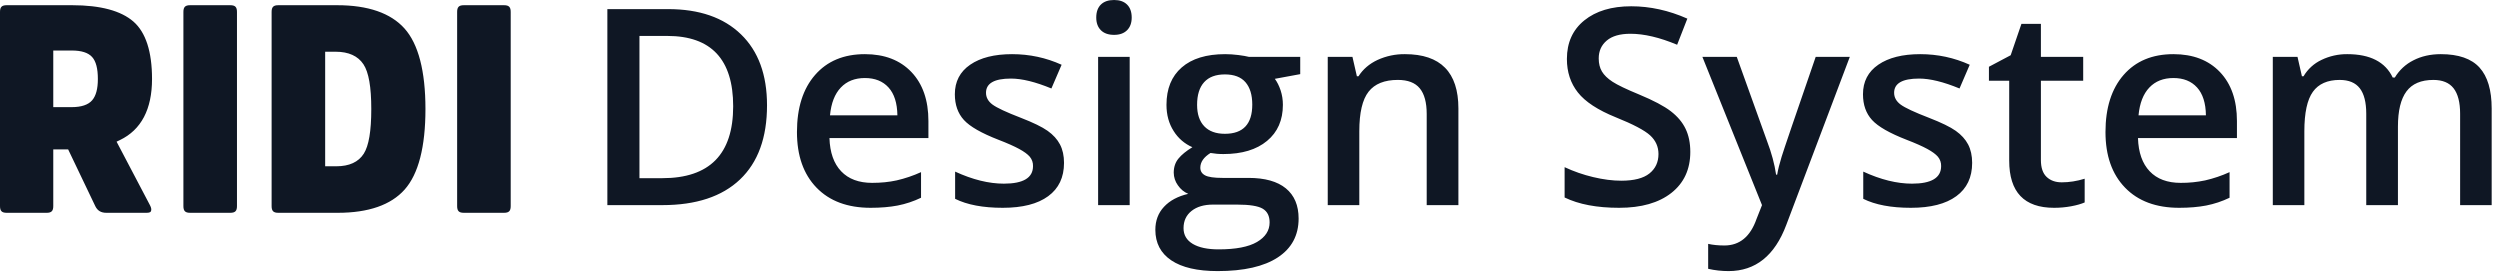
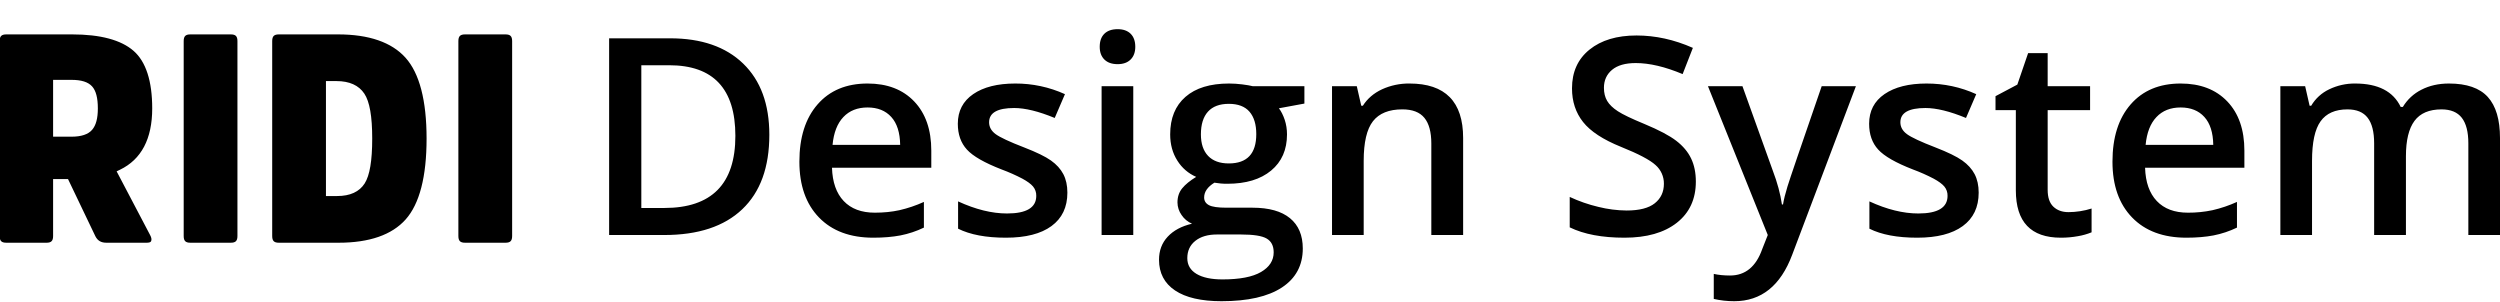
- <svg xmlns="http://www.w3.org/2000/svg" viewBox="0 0 166 18">
-   <path fill="#0F1724" fill-rule="evenodd" d="M159.223 13.62h-2.104V7.55c0-.754-.142-1.316-.428-1.687-.285-.37-.73-.556-1.337-.556-.809 0-1.402.262-1.779.788-.377.525-.566 1.399-.566 2.621v4.905h-2.095V3.774h1.64l.294 1.291h.107a2.73 2.73 0 0 1 1.19-1.086 3.845 3.845 0 0 1 1.717-.383c1.516 0 2.52.517 3.014 1.55h.142a3.004 3.004 0 0 1 1.23-1.14c.53-.273 1.136-.41 1.82-.41 1.177 0 2.034.297 2.572.89.538.594.807 1.5.807 2.716v6.418h-2.095V7.55c0-.754-.145-1.316-.433-1.687-.288-.37-.735-.556-1.342-.556-.814 0-1.41.253-1.787.76-.378.508-.567 1.287-.567 2.338v5.216zm-14.907-8.439c-.666 0-1.2.21-1.6.632-.402.422-.641 1.036-.718 1.843h4.475c-.011-.813-.208-1.429-.588-1.847-.38-.419-.904-.628-1.57-.628zm.383 8.617c-1.533 0-2.733-.446-3.597-1.34-.865-.893-1.298-2.123-1.298-3.69 0-1.608.402-2.872 1.204-3.792.802-.92 1.905-1.38 3.308-1.38 1.301 0 2.33.395 3.085 1.184.755.79 1.132 1.876 1.132 3.259v1.13h-6.571c.03.956.288 1.69.776 2.203.487.514 1.173.77 2.06.77a7.61 7.61 0 0 0 1.626-.164 8.531 8.531 0 0 0 1.619-.548v1.7a6.437 6.437 0 0 1-1.552.517c-.523.1-1.12.151-1.792.151zm-7.81-1.691c.51 0 1.022-.08 1.533-.24v1.575c-.232.101-.53.186-.896.254a6.19 6.19 0 0 1-1.137.102c-1.985 0-2.978-1.044-2.978-3.133V5.359h-1.346v-.926l1.444-.765.714-2.083h1.293v2.19h2.808v1.584h-2.808v5.27c0 .505.126.877.378 1.117.253.24.585.36.995.36zm-5.938-1.291c0 .962-.351 1.699-1.053 2.212-.701.514-1.706.77-3.013.77-1.314 0-2.369-.199-3.165-.596v-1.807c1.159.534 2.238.8 3.236.8 1.29 0 1.935-.388 1.935-1.165a.923.923 0 0 0-.214-.623c-.143-.167-.378-.339-.704-.517-.327-.178-.782-.38-1.365-.605-1.135-.44-1.903-.878-2.304-1.318-.402-.439-.602-1.008-.602-1.709 0-.842.34-1.497 1.02-1.963.681-.466 1.607-.699 2.778-.699 1.16 0 2.256.235 3.29.704l-.678 1.575c-1.064-.439-1.958-.658-2.683-.658-1.106 0-1.659.314-1.659.943 0 .309.144.57.433.784.288.213.917.507 1.886.88.814.316 1.405.603 1.774.864.368.262.642.563.82.904.178.341.268.75.268 1.224zm-17.913-7.042h2.283l2.006 5.582c.303.795.505 1.543.606 2.243h.071c.054-.326.152-.722.295-1.188.142-.466.897-2.678 2.264-6.637h2.265l-4.217 11.155c-.767 2.047-2.045 3.071-3.834 3.071-.464 0-.916-.05-1.355-.151v-1.656c.314.071.674.107 1.078.107 1.01 0 1.721-.585 2.131-1.754l.366-.926-3.959-9.846zm-.802 6.312c0 1.157-.42 2.065-1.257 2.724-.839.659-1.995.988-3.469.988-1.474 0-2.68-.228-3.62-.685V11.1a9.85 9.85 0 0 0 1.895.659c.669.16 1.291.24 1.868.24.844 0 1.467-.16 1.868-.48.401-.321.602-.751.602-1.291 0-.487-.185-.9-.553-1.238-.369-.338-1.13-.739-2.283-1.202-1.189-.48-2.027-1.03-2.514-1.647-.488-.617-.731-1.358-.731-2.225 0-1.086.386-1.94 1.159-2.564.773-.623 1.81-.935 3.112-.935 1.248 0 2.49.273 3.727.82l-.678 1.735c-1.16-.486-2.193-.73-3.103-.73-.69 0-1.212.15-1.569.45-.357.3-.535.696-.535 1.188 0 .339.071.628.214.868.143.24.377.468.704.681.327.214.916.496 1.766.846.957.398 1.658.769 2.104 1.113.446.344.773.733.98 1.166.209.433.313.944.313 1.531zM96.838 13.62h-2.105V7.567c0-.76-.153-1.327-.459-1.7-.306-.374-.792-.561-1.457-.561-.886 0-1.534.26-1.944.783-.41.522-.615 1.398-.615 2.626v4.905h-2.096V3.774h1.64l.295 1.291h.107c.297-.468.72-.83 1.266-1.086a4.25 4.25 0 0 1 1.82-.383c2.365 0 3.548 1.202 3.548 3.606v6.418zM79.487 6.961c0 .618.159 1.092.477 1.425.318.332.774.498 1.369.498 1.212 0 1.818-.646 1.818-1.94 0-.641-.15-1.135-.45-1.483-.3-.347-.756-.52-1.368-.52-.607 0-1.066.172-1.378.516-.312.344-.468.846-.468 1.504zm-.9 8.19c0 .451.203.798.61 1.042.407.243.98.365 1.717.365 1.14 0 1.99-.163 2.55-.49.558-.326.838-.76.838-1.3 0-.427-.153-.731-.46-.912-.306-.181-.875-.271-1.707-.271h-1.587c-.6 0-1.077.14-1.431.422-.354.282-.53.664-.53 1.144zm7.748-11.377v1.149l-1.686.311c.155.208.283.463.384.766.1.303.151.623.151.961 0 1.015-.35 1.814-1.052 2.395-.701.582-1.667.873-2.897.873a4.7 4.7 0 0 1-.856-.072c-.452.28-.678.606-.678.98 0 .225.105.394.317.507.21.113.598.169 1.163.169h1.72c1.089 0 1.915.232 2.48.694.564.463.847 1.131.847 2.003 0 1.116-.461 1.977-1.382 2.582-.922.605-2.253.908-3.995.908-1.343 0-2.369-.237-3.076-.712-.707-.475-1.06-1.152-1.06-2.03 0-.605.19-1.114.574-1.526.384-.413.92-.7 1.61-.86-.28-.118-.51-.31-.691-.574a1.447 1.447 0 0 1-.272-.832c0-.368.104-.68.312-.935.208-.255.517-.507.927-.757a2.744 2.744 0 0 1-1.244-1.072c-.318-.496-.477-1.076-.477-1.74 0-1.069.337-1.897 1.012-2.484.675-.588 1.636-.882 2.885-.882.279 0 .571.02.878.058.306.039.536.08.69.12h3.416zm-13.42 9.846V3.774h2.096v9.846h-2.095zm-.124-12.454c0-.374.103-.661.308-.863.205-.202.497-.303.878-.303.368 0 .655.101.86.303.205.202.308.49.308.863 0 .356-.103.637-.308.841-.205.205-.492.308-.86.308-.38 0-.673-.103-.878-.308-.205-.204-.308-.485-.308-.84zm-2.14 9.65c0 .962-.35 1.699-1.052 2.212-.701.514-1.706.77-3.014.77-1.313 0-2.368-.199-3.165-.596v-1.807c1.16.534 2.238.8 3.237.8 1.29 0 1.935-.388 1.935-1.165a.923.923 0 0 0-.214-.623c-.143-.167-.378-.339-.705-.517-.327-.178-.781-.38-1.364-.605-1.135-.44-1.904-.878-2.305-1.318-.401-.439-.602-1.008-.602-1.709 0-.842.34-1.497 1.021-1.963.68-.466 1.607-.699 2.778-.699 1.159 0 2.255.235 3.29.704l-.678 1.575c-1.064-.439-1.958-.658-2.684-.658-1.105 0-1.658.314-1.658.943 0 .309.144.57.432.784.289.213.917.507 1.886.88.814.316 1.406.603 1.774.864.369.262.642.563.82.904.179.341.268.75.268 1.224zM57.43 5.181c-.666 0-1.2.21-1.6.632-.402.422-.641 1.036-.718 1.843h4.475c-.012-.813-.208-1.429-.588-1.847-.38-.419-.904-.628-1.57-.628zm.383 8.617c-1.534 0-2.733-.446-3.598-1.34-.864-.893-1.297-2.123-1.297-3.69 0-1.608.401-2.872 1.204-3.792.802-.92 1.905-1.38 3.308-1.38 1.301 0 2.33.395 3.085 1.184.754.79 1.132 1.876 1.132 3.259v1.13h-6.571c.03.956.288 1.69.776 2.203.487.514 1.173.77 2.06.77.582 0 1.124-.054 1.626-.164a8.532 8.532 0 0 0 1.619-.548v1.7a6.439 6.439 0 0 1-1.552.517c-.523.1-1.12.151-1.792.151zm-9.13-6.739c0-3.115-1.46-4.673-4.378-4.673H42.46v9.445h1.515c3.139 0 4.708-1.59 4.708-4.772zm2.247-.07c0 2.148-.597 3.79-1.792 4.926-1.195 1.137-2.916 1.705-5.163 1.705h-3.646V.605h4.03c2.074 0 3.688.558 4.841 1.674 1.153 1.116 1.73 2.685 1.73 4.71zM.444 14.13c-.323 0-.444-.121-.444-.447V.793C0 .467.12.346.444.346h4.352c1.871 0 3.24.367 4.067 1.09.817.714 1.232 1.996 1.232 3.808 0 2.012-.718 3.376-2.132 4.056l-.074.035-.148.072.076.145 2.145 4.082c.084.16.105.29.063.387-.014.03-.048.109-.275.109H7.063c-.352 0-.584-.138-.73-.43l-1.765-3.69-.043-.09h-.988V13.684c0 .326-.12.447-.446.447H.444zm3.093-7.175v.159H4.756c.645 0 1.103-.153 1.363-.455.255-.296.379-.759.379-1.415 0-.699-.126-1.177-.383-1.46-.263-.289-.707-.43-1.359-.43H3.537v3.601zm26.817 6.728V.793c0-.325.12-.447.445-.447h2.668c.324 0 .444.122.444.447v12.89c0 .326-.12.447-.444.447h-2.668c-.324 0-.445-.121-.445-.447zm-18.176 0V.793c0-.325.12-.447.445-.447h2.667c.325 0 .445.122.445.447v12.89c0 .326-.12.447-.445.447h-2.667c-.325 0-.445-.121-.445-.447zm6.301.447c-.324 0-.444-.121-.444-.447V.793c0-.325.12-.447.444-.447h3.91c2.047 0 3.55.52 4.468 1.543.924 1.03 1.393 2.83 1.393 5.35 0 2.518-.465 4.318-1.384 5.35-.91 1.022-2.403 1.541-4.436 1.541H18.48zm3.112-3.247v.158h.739c.858 0 1.471-.28 1.824-.835.335-.527.499-1.498.499-2.968 0-1.471-.17-2.443-.521-2.971-.367-.552-.986-.832-1.842-.832H21.591V10.883z" />
+ <svg xmlns="http://www.w3.org/2000/svg" viewBox="0 0 166 20">
+   <path d="M159.754 15.605h-2.111V9.514c0-.757-.143-1.321-.43-1.693-.286-.372-.732-.558-1.341-.558-.812 0-1.407.263-1.785.791-.379.526-.568 1.403-.568 2.63v4.922h-2.103V5.724h1.646l.295 1.296h.107c.28-.475.696-.855 1.195-1.09a3.863 3.863 0 0 1 1.723-.384c1.521 0 2.528.519 3.024 1.555h.143a3.005 3.005 0 0 1 1.234-1.144c.532-.274 1.14-.411 1.826-.411 1.181 0 2.041.298 2.581.893.54.596.81 1.505.81 2.725v6.441h-2.102V9.514c0-.757-.146-1.321-.435-1.693-.289-.372-.737-.558-1.346-.558-.817 0-1.415.254-1.794.762-.379.51-.569 1.292-.569 2.347v5.234-.001zm-14.959-8.469c-.668 0-1.204.211-1.605.635-.404.423-.643 1.039-.721 1.849h4.491c-.011-.816-.209-1.434-.59-1.853-.381-.421-.907-.631-1.576-.631h.001zm.385 8.647c-1.539 0-2.743-.447-3.61-1.344-.868-.896-1.302-2.131-1.302-3.703 0-1.614.403-2.882 1.208-3.805.805-.924 1.911-1.385 3.319-1.385 1.306 0 2.338.396 3.096 1.188.758.793 1.136 1.882 1.136 3.27v1.134h-6.594c.03.96.289 1.696.779 2.211.489.516 1.177.773 2.067.773a7.72 7.72 0 0 0 1.632-.165 8.535 8.535 0 0 0 1.624-.55v1.706a6.48 6.48 0 0 1-1.557.519c-.525.1-1.124.151-1.798.151zm-7.838-1.697a5.153 5.153 0 0 0 1.539-.24v1.58a4.251 4.251 0 0 1-.899.255 6.231 6.231 0 0 1-1.141.102c-1.992 0-2.989-1.047-2.989-3.144V7.315h-1.35v-.929l1.449-.768.716-2.09h1.298v2.197h2.817v1.59h-2.817v5.288c0 .507.126.88.379 1.121.254.241.587.361.998.361v.001zm-5.958-1.295c0 .965-.352 1.705-1.057 2.22-.703.515-1.712.772-3.023.772-1.319 0-2.378-.199-3.176-.598v-1.813c1.163.536 2.245.803 3.247.803 1.294 0 1.942-.39 1.942-1.169a.93.93 0 0 0-.215-.625c-.144-.168-.379-.341-.707-.519-.443-.231-.9-.434-1.369-.607-1.139-.442-1.91-.881-2.312-1.323-.404-.44-.604-1.011-.604-1.715 0-.845.341-1.502 1.023-1.97.683-.467 1.613-.701 2.788-.701 1.164 0 2.264.236 3.301.706l-.68 1.581c-1.068-.441-1.965-.661-2.692-.661-1.11 0-1.665.316-1.665.947 0 .31.144.572.434.786.289.214.92.509 1.893.884.817.317 1.41.605 1.78.867.369.262.644.565.823.907.178.342.269.752.269 1.228zm-17.976-7.067h2.291l2.013 5.602c.304.798.507 1.548.608 2.251h.072c.054-.327.152-.725.296-1.192.142-.468.9-2.688 2.272-6.661h2.272l-4.231 11.194c-.77 2.054-2.052 3.082-3.848 3.082-.465 0-.919-.05-1.359-.152v-1.661c.315.071.676.107 1.081.107 1.014 0 1.727-.587 2.139-1.76l.367-.929-3.973-9.881zm-.804 6.334c0 1.161-.422 2.073-1.262 2.734-.842.661-2.002.991-3.481.991s-2.689-.228-3.632-.687v-2.02a9.818 9.818 0 0 0 1.901.661 8.065 8.065 0 0 0 1.875.241c.847 0 1.472-.16 1.874-.482.403-.322.604-.753.604-1.295a1.623 1.623 0 0 0-.555-1.242c-.37-.34-1.134-.742-2.291-1.207-1.193-.481-2.034-1.033-2.522-1.652-.49-.619-.734-1.363-.734-2.233 0-1.09.387-1.947 1.163-2.573.776-.625 1.816-.938 3.123-.938 1.252 0 2.499.274 3.74.823l-.68 1.741c-1.165-.488-2.201-.733-3.114-.733-.693 0-1.216.151-1.575.452-.358.301-.537.698-.537 1.192 0 .34.072.63.215.871.144.241.378.469.707.683.328.215.919.498 1.772.849.96.4 1.664.772 2.111 1.117.448.345.776.736.983 1.17.21.435.315.947.315 1.536v.001zm-15.452 3.547H95.04V9.531c0-.763-.154-1.332-.461-1.706-.307-.376-.795-.563-1.462-.563-.889 0-1.539.261-1.951.785-.411.524-.617 1.403-.617 2.636v4.922h-2.103V5.724h1.645l.296 1.296h.108c.298-.47.722-.833 1.27-1.09a4.277 4.277 0 0 1 1.827-.384c2.373 0 3.56 1.206 3.56 3.618v6.441zM79.74 8.923c0 .62.16 1.095.479 1.43.319.333.777.499 1.374.499 1.216 0 1.824-.648 1.824-1.947 0-.643-.15-1.138-.451-1.488-.301-.348-.759-.522-1.373-.522-.609 0-1.07.173-1.383.518-.313.345-.47.849-.47 1.51zm-.903 8.218c0 .453.204.801.612 1.046.409.244.984.366 1.723.366 1.144 0 1.997-.164 2.559-.492.56-.327.841-.762.841-1.304 0-.429-.153-.734-.461-.915-.307-.182-.878-.272-1.713-.272h-1.593c-.602 0-1.081.14-1.436.423s-.532.666-.532 1.148zm7.775-11.417v1.153l-1.692.313c.156.208.284.464.386.768.1.304.151.625.151.965 0 1.018-.351 1.82-1.055 2.403-.704.584-1.673.876-2.907.876a4.76 4.76 0 0 1-.859-.072c-.454.281-.681.608-.681.983 0 .226.106.395.318.509.211.113.6.169 1.167.169h1.726c1.093 0 1.922.233 2.489.697.566.464.85 1.135.85 2.01 0 1.12-.463 1.984-1.387 2.591-.925.607-2.261.911-4.009.911-1.347 0-2.377-.238-3.086-.714-.71-.477-1.064-1.156-1.064-2.038 0-.607.19-1.117.576-1.531.385-.414.923-.702 1.615-.863a1.57 1.57 0 0 1-.693-.576 1.456 1.456 0 0 1-.273-.835c0-.369.104-.682.313-.938.209-.256.519-.509.93-.76a2.76 2.76 0 0 1-1.248-1.075c-.319-.498-.479-1.08-.479-1.746 0-1.073.339-1.904 1.016-2.493.677-.59 1.642-.885 2.895-.885.28 0 .573.02.881.058.307.039.538.08.692.12h3.428zm-13.466 9.881V5.724h2.103v9.881h-2.103zm-.125-12.498c0-.375.103-.663.309-.866.206-.202.499-.304.881-.304.37 0 .658.102.863.304.206.203.309.492.309.866 0 .358-.103.64-.309.844-.205.206-.493.309-.863.309-.381 0-.675-.103-.881-.309-.206-.204-.309-.486-.309-.843v-.001zm-2.147 9.684c0 .965-.352 1.705-1.056 2.22-.703.515-1.712.772-3.024.772-1.318 0-2.377-.199-3.177-.598v-1.813c1.165.536 2.246.803 3.249.803 1.294 0 1.942-.39 1.942-1.169a.93.93 0 0 0-.215-.625c-.144-.168-.38-.341-.708-.519-.443-.231-.9-.434-1.368-.607-1.139-.442-1.911-.881-2.313-1.323-.403-.44-.605-1.011-.605-1.715 0-.845.342-1.502 1.025-1.97.682-.467 1.613-.701 2.788-.701a7.913 7.913 0 0 1 3.301.706l-.68 1.581c-1.068-.441-1.965-.661-2.694-.661-1.108 0-1.663.316-1.663.947 0 .31.144.572.433.786.29.214.92.509 1.893.884.817.317 1.411.605 1.78.867.37.262.644.565.823.907.179.342.269.752.269 1.228zM57.607 7.136c-.669 0-1.205.211-1.606.635-.403.423-.643 1.039-.72 1.849h4.49c-.012-.816-.209-1.434-.59-1.853-.381-.421-.907-.631-1.575-.631h.001zm.384 8.647c-1.539 0-2.743-.447-3.611-1.344-.867-.896-1.301-2.131-1.301-3.703 0-1.614.402-2.882 1.208-3.805.805-.924 1.912-1.385 3.32-1.385 1.305 0 2.338.396 3.095 1.188.757.793 1.136 1.882 1.136 3.27v1.134h-6.594c.031.96.289 1.696.779 2.211.489.516 1.177.773 2.067.773.584 0 1.128-.055 1.632-.165a8.544 8.544 0 0 0 1.625-.55v1.706a6.487 6.487 0 0 1-1.558.519c-.525.1-1.124.151-1.798.151zm-9.162-6.762c0-3.126-1.465-4.689-4.393-4.689h-1.852v9.478h1.521c3.15 0 4.724-1.596 4.724-4.789zm2.255-.07c0 2.155-.599 3.803-1.798 4.943-1.199 1.141-2.926 1.711-5.181 1.711h-3.659V2.544h4.044c2.081 0 3.701.56 4.858 1.68 1.157 1.12 1.736 2.695 1.736 4.727zM.422 16.117c-.324 0-.445-.122-.445-.449V2.733c0-.327.12-.449.445-.449h4.367c1.878 0 3.252.369 4.081 1.094.82.717 1.237 2.003 1.237 3.822 0 2.019-.721 3.387-2.14 4.07l-.074.035-.149.072.077.146 2.152 4.096c.085.16.106.291.063.388-.014.03-.048.11-.276.11H7.064c-.353 0-.586-.139-.732-.432L4.56 11.982l-.043-.09h-.991v3.777c0 .327-.121.449-.448.449H.422v-.001zm3.104-7.2v.159h1.223c.647 0 1.107-.153 1.368-.457.256-.297.38-.761.38-1.419 0-.702-.126-1.182-.384-1.466-.264-.29-.71-.431-1.364-.431H3.526v3.614zm26.91 6.751V2.733c0-.326.121-.449.447-.449h2.677c.325 0 .446.123.446.449v12.935c0 .327-.121.449-.446.449h-2.677c-.325 0-.447-.122-.447-.449zm-18.239 0V2.733c0-.326.12-.449.446-.449h2.677c.326 0 .446.123.446.449v12.935c0 .327-.12.449-.446.449h-2.677c-.326 0-.446-.122-.446-.449zm6.323.449c-.325 0-.446-.122-.446-.449V2.733c0-.326.121-.449.446-.449h3.924c2.054 0 3.562.522 4.483 1.549.927 1.033 1.398 2.84 1.398 5.369 0 2.526-.467 4.333-1.389 5.368-.913 1.026-2.411 1.547-4.451 1.547H18.52zm3.123-3.259v.159h.741c.861 0 1.476-.281 1.831-.838.336-.529.5-1.503.5-2.979 0-1.476-.17-2.451-.522-2.981-.369-.554-.99-.835-1.849-.835h-.701v7.474z" />
</svg>
